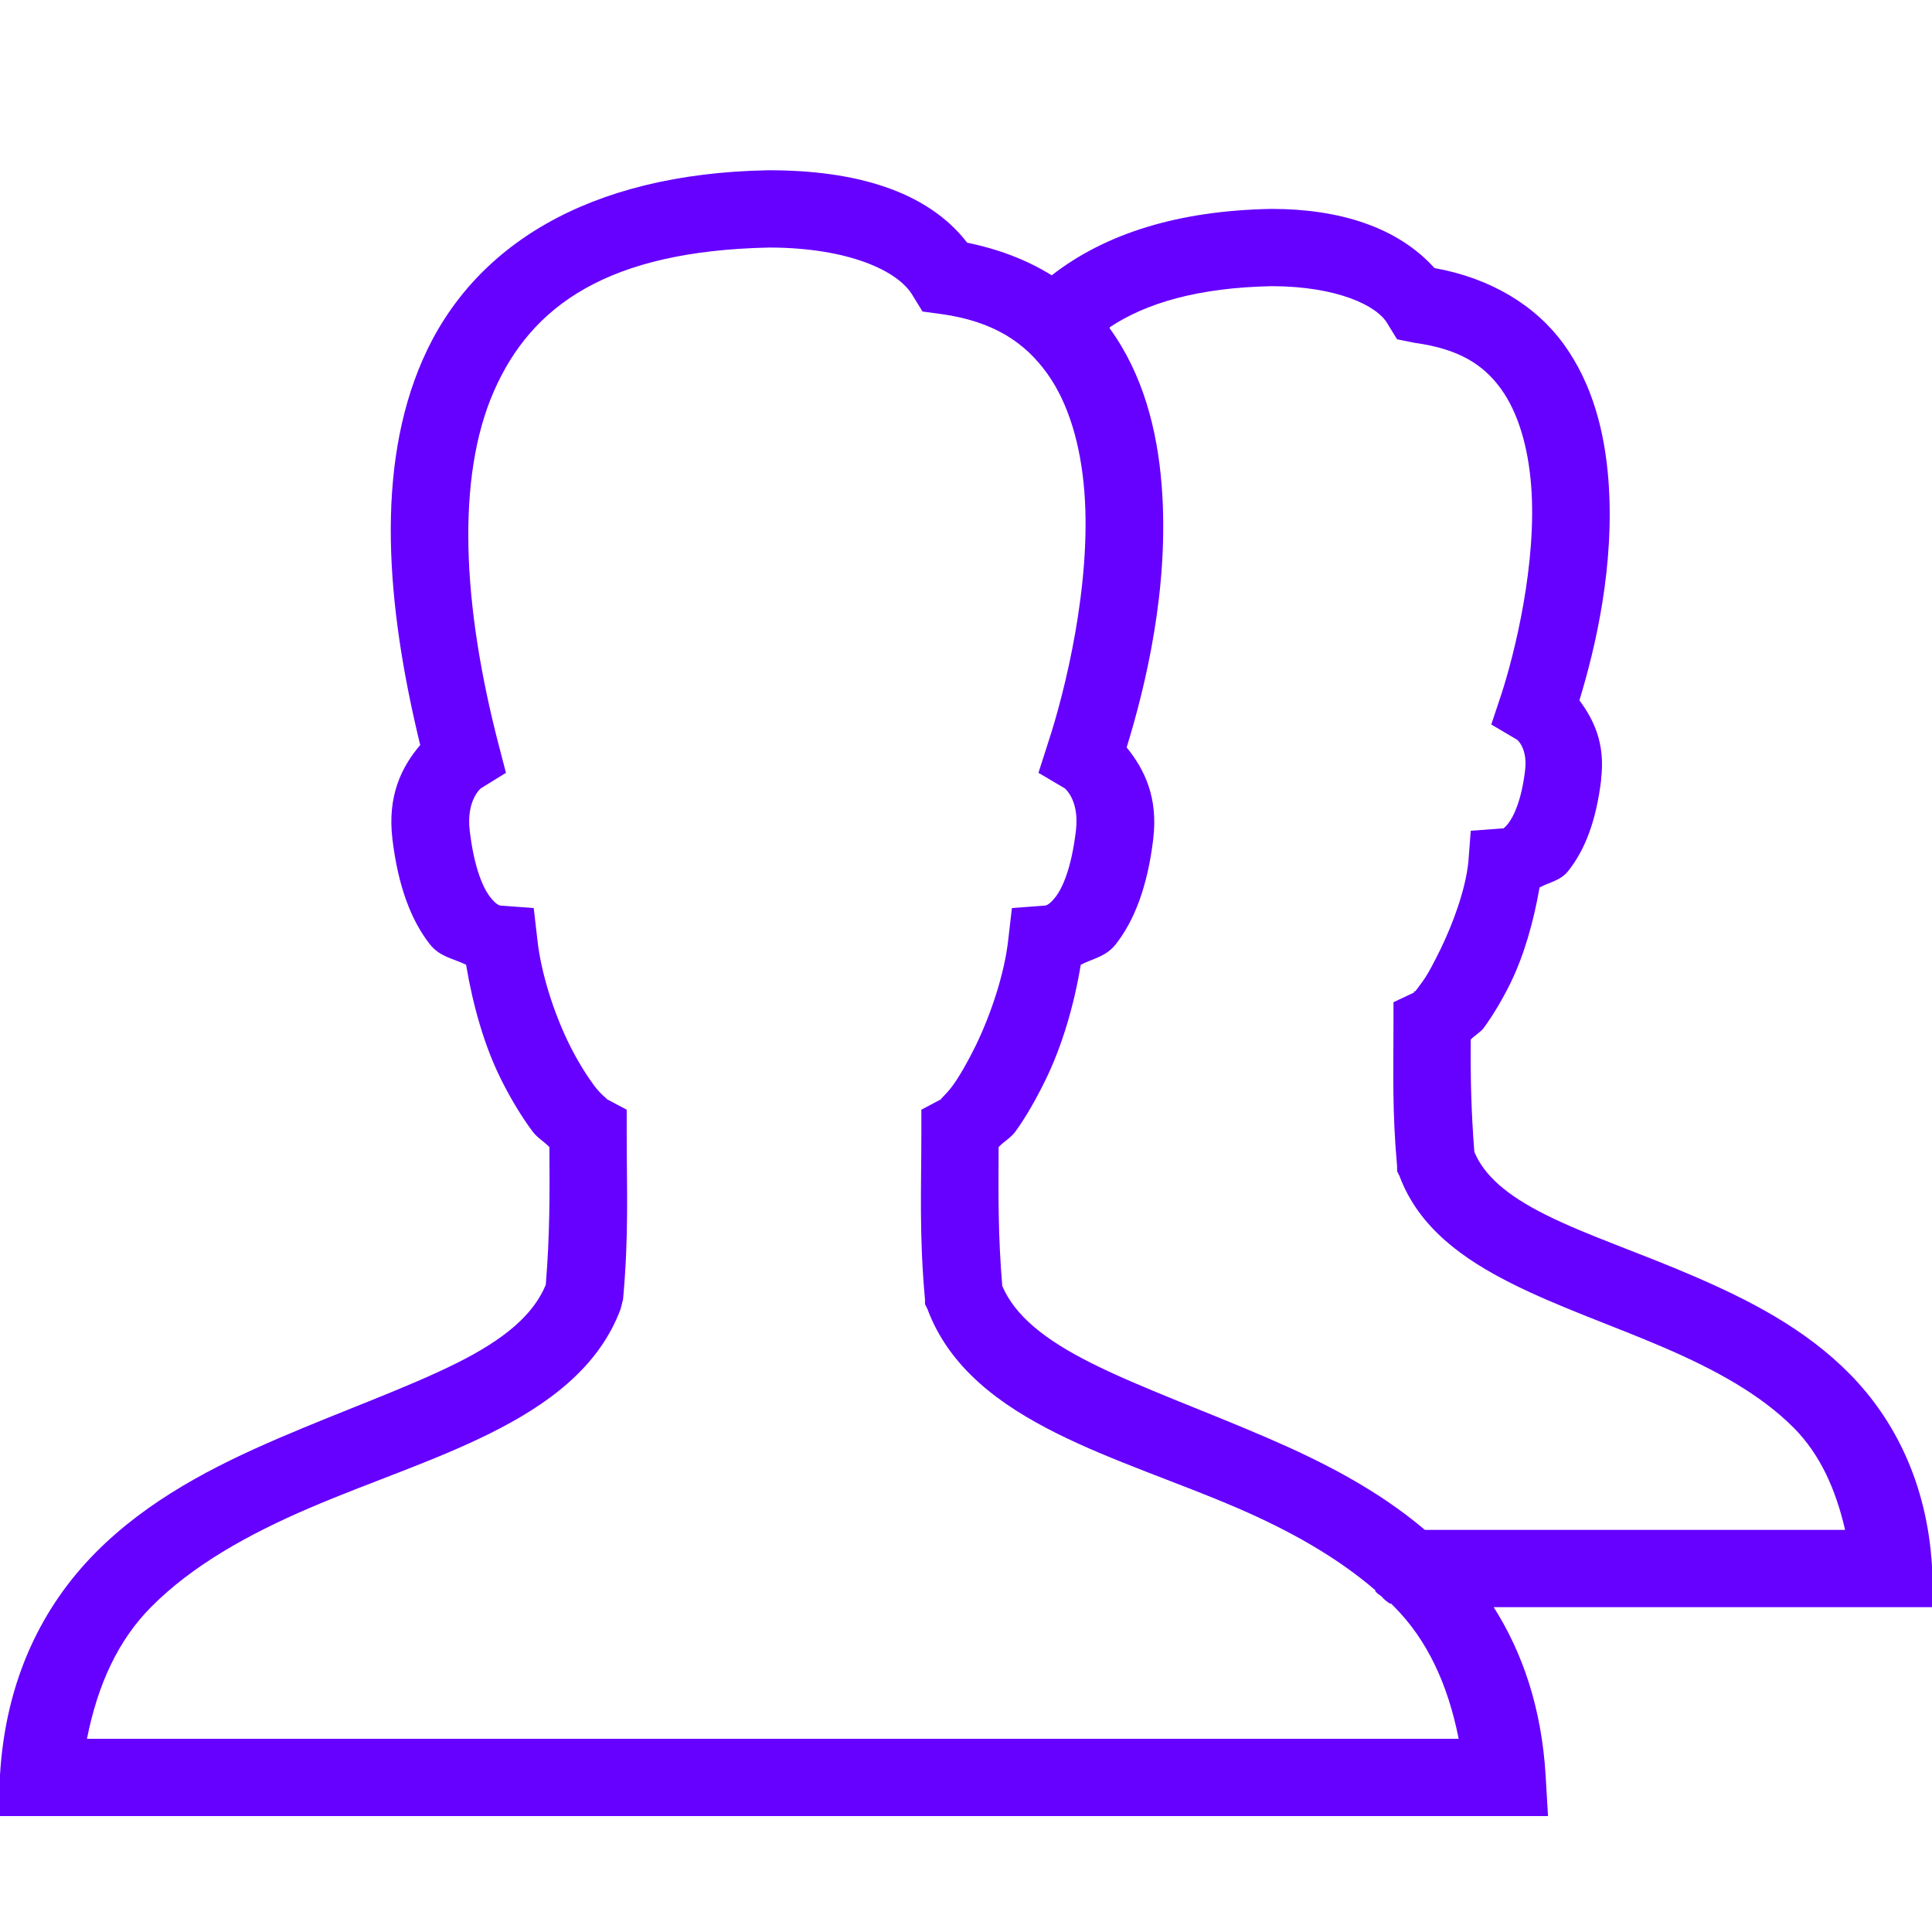
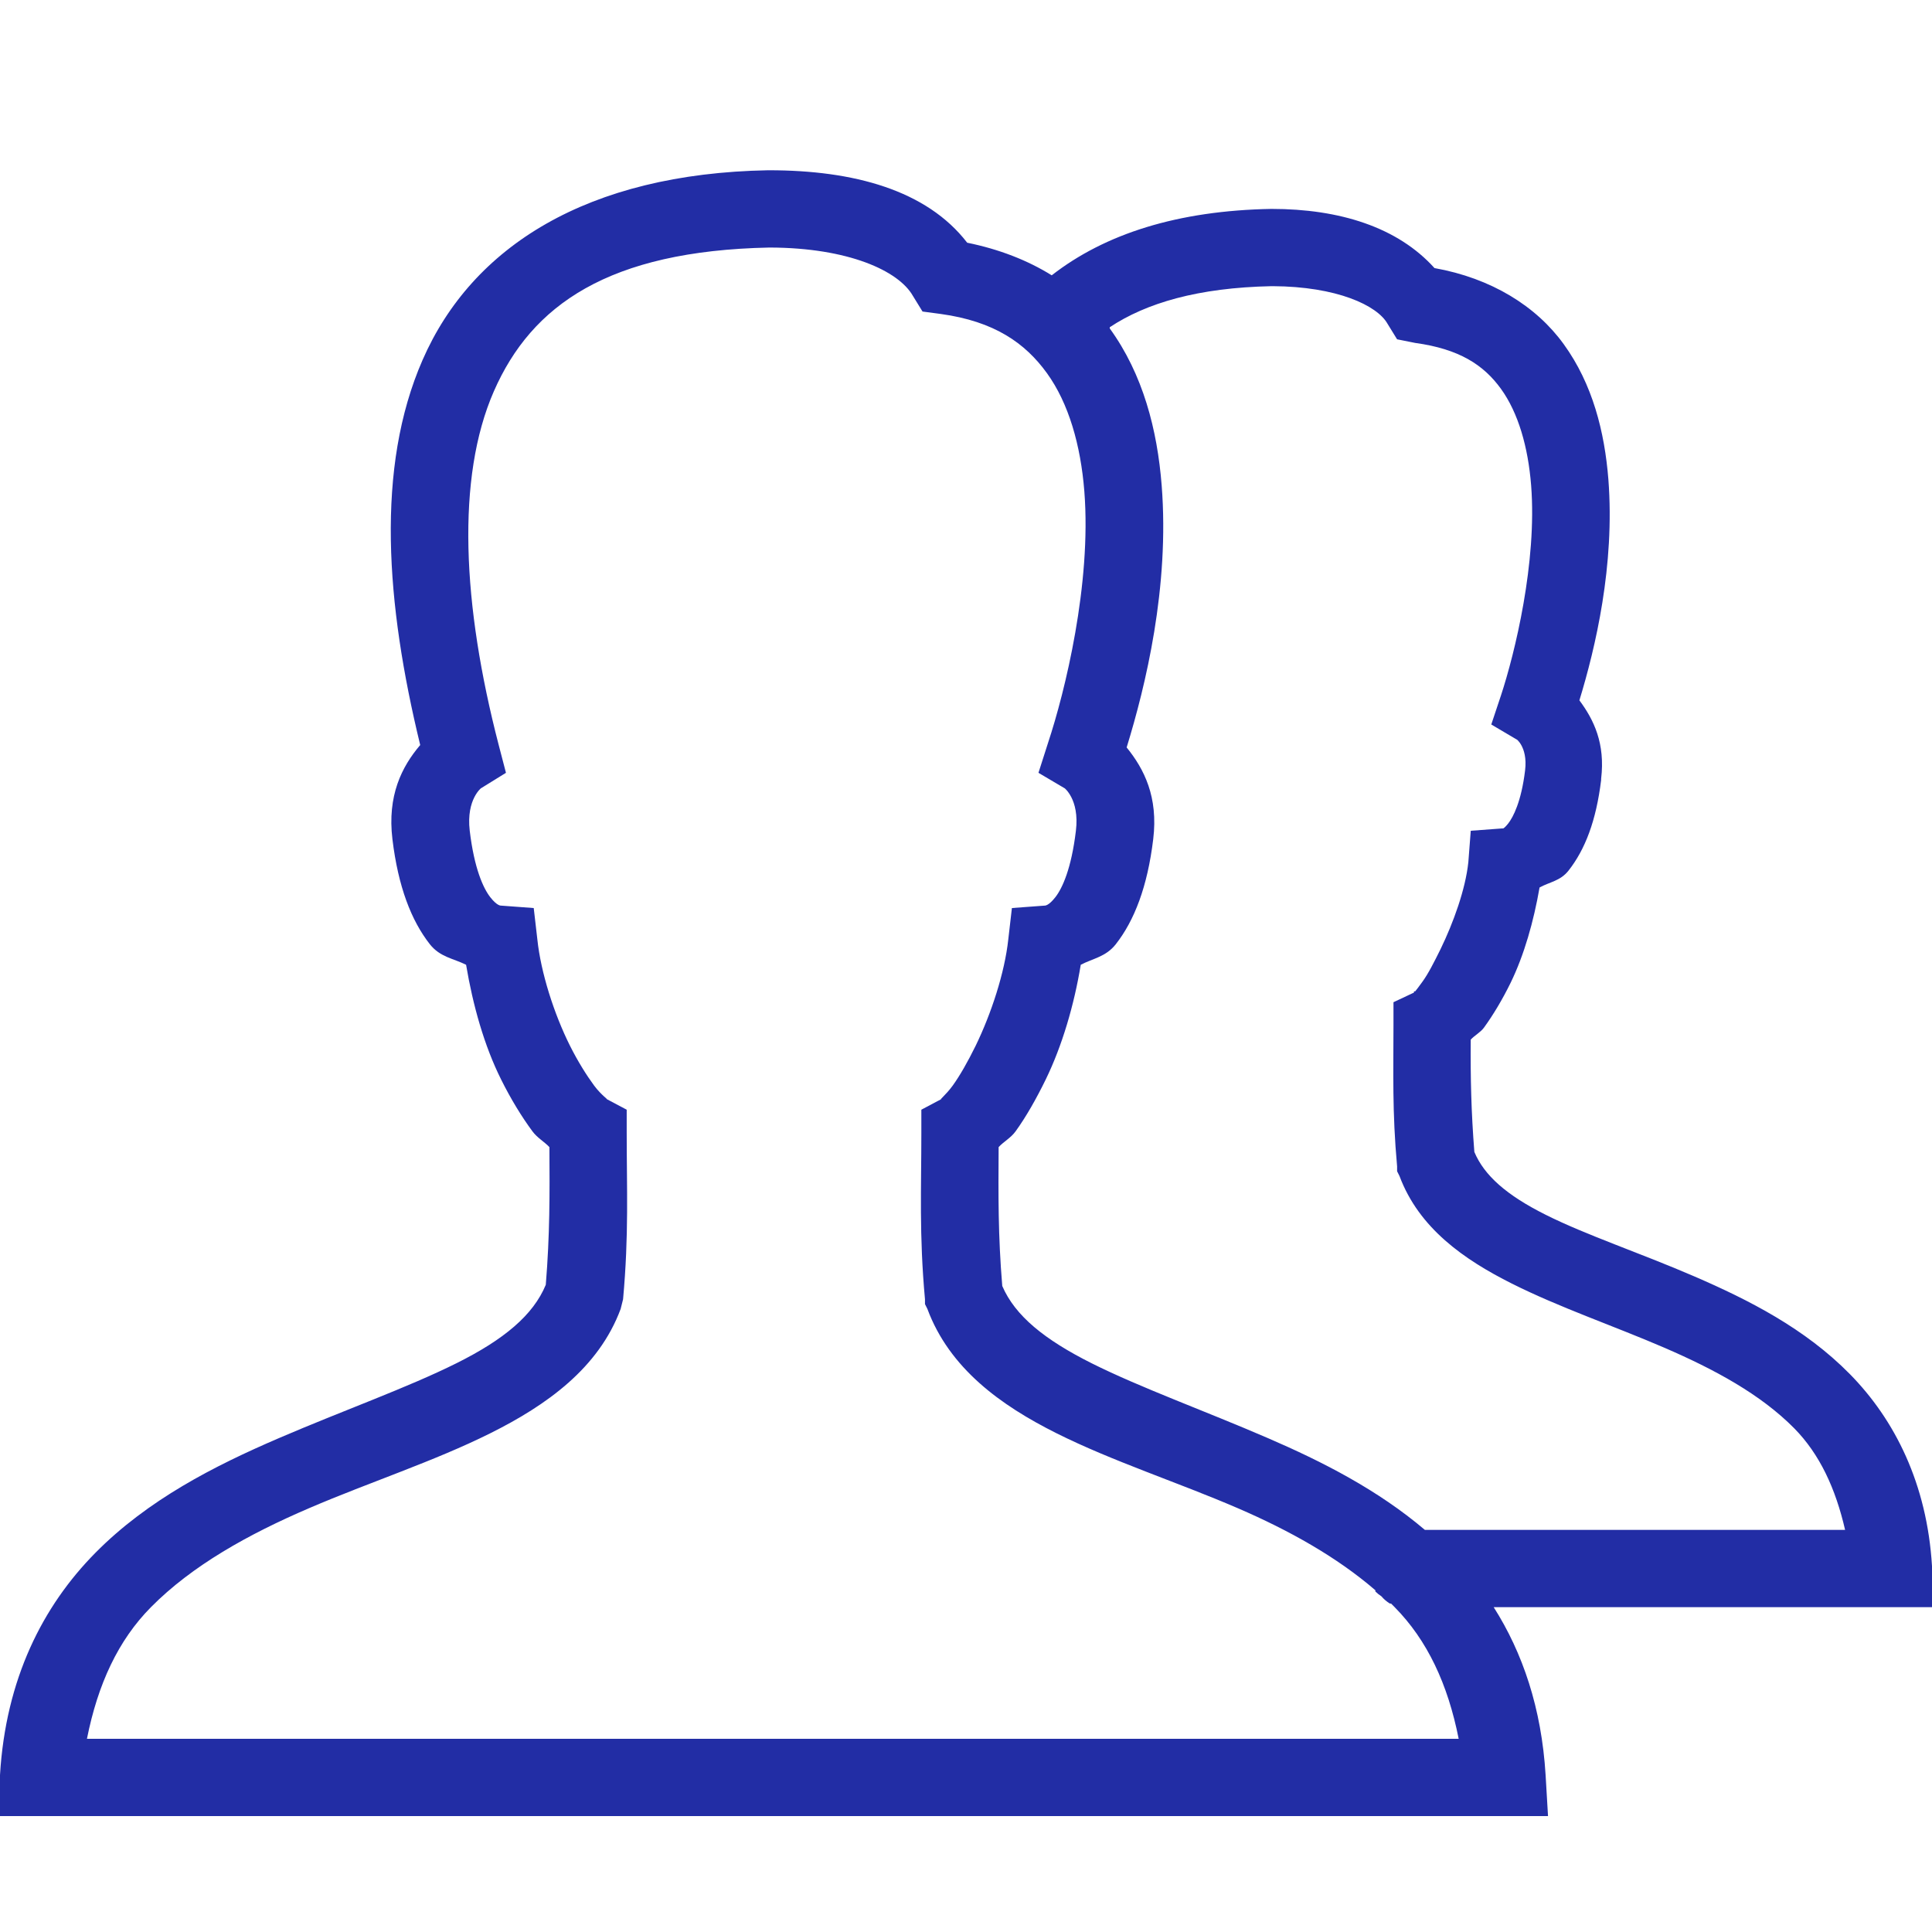
<svg xmlns="http://www.w3.org/2000/svg" x="0px" y="0px" width="60" height="60" viewBox="0 0 172 172" style=" fill:#000000;">
  <g fill="none" fill-rule="nonzero" stroke="none" stroke-width="1" stroke-linecap="butt" stroke-linejoin="miter" stroke-miterlimit="10" stroke-dasharray="" stroke-dashoffset="0" font-family="none" font-weight="none" font-size="none" text-anchor="none" style="mix-blend-mode: normal">
    <path d="M0,172v-172h172v172z" fill="none" />
-     <g fill="#6600ff">
+     <g fill="#222da5">
      <path d="M68.37,15.158c-16.071,0.296 -26.337,6.786 -30.745,16.878c-4.206,9.608 -3.265,21.742 -0.215,34.292c-1.639,1.922 -2.943,4.502 -2.473,8.385c0.511,4.233 1.68,7.243 3.333,9.352c0.914,1.156 2.11,1.263 3.225,1.827c0.605,3.601 1.613,7.202 3.118,10.213c0.86,1.733 1.841,3.333 2.795,4.622c0.43,0.578 1.048,0.914 1.505,1.397c0.027,4.246 0.04,7.78 -0.323,12.255c-1.115,2.701 -3.722,4.878 -7.955,6.987c-4.367,2.177 -10.051,4.192 -15.803,6.665c-5.751,2.473 -11.664,5.482 -16.34,10.213c-4.676,4.73 -7.982,11.22 -8.492,19.78l-0.215,3.655h138.03l-0.215,-3.655c-0.363,-5.953 -2.042,-10.884 -4.622,-14.943h39.237l-0.215,-3.655c-0.443,-7.323 -3.306,-13.021 -7.31,-17.093c-4.004,-4.072 -9.017,-6.611 -13.867,-8.707c-4.851,-2.096 -9.608,-3.668 -13.223,-5.482c-3.494,-1.747 -5.469,-3.507 -6.343,-5.59c-0.282,-3.615 -0.349,-6.558 -0.323,-9.998c0.336,-0.376 0.873,-0.645 1.183,-1.075c0.82,-1.129 1.639,-2.499 2.365,-3.978c1.223,-2.513 2.056,-5.482 2.58,-8.492c0.9,-0.497 1.854,-0.578 2.58,-1.505c1.478,-1.881 2.459,-4.434 2.902,-8.062v-0.107c0.376,-3.144 -0.645,-5.254 -1.935,-6.987c1.424,-4.663 3.171,-12.013 2.58,-19.672c-0.336,-4.219 -1.397,-8.479 -3.978,-12.04c-2.446,-3.386 -6.45,-5.872 -11.502,-6.772c-3.279,-3.642 -8.452,-5.268 -14.512,-5.268c-8.345,0.148 -14.822,2.217 -19.565,5.912c-2.163,-1.344 -4.69,-2.325 -7.525,-2.902c-3.615,-4.69 -10.118,-6.45 -17.63,-6.45zM68.478,22.038c0.04,0 0.067,0 0.107,0c6.92,0.027 11.408,2.056 12.685,4.3l0.86,1.397l1.613,0.215c4.784,0.658 7.525,2.593 9.46,5.268c1.935,2.674 3.01,6.41 3.333,10.535c0.645,8.251 -1.733,17.858 -3.225,22.36l-0.86,2.688l2.365,1.397c-0.148,-0.094 1.317,0.9 0.968,3.763c-0.403,3.373 -1.209,5.12 -1.827,5.912c-0.618,0.793 -0.941,0.752 -0.968,0.752l-2.902,0.215l-0.323,2.795c-0.323,2.983 -1.518,6.611 -2.902,9.46c-0.699,1.424 -1.411,2.674 -2.042,3.547c-0.632,0.873 -1.303,1.357 -0.968,1.183l-1.827,0.968v2.042c0,4.985 -0.202,9.07 0.323,14.835v0.43l0.215,0.43c1.962,5.281 6.504,8.573 11.502,11.072c4.999,2.499 10.737,4.34 16.125,6.665c4.609,1.989 8.828,4.354 12.255,7.31c0.013,0.013 -0.013,0.094 0,0.107c0.161,0.161 0.349,0.309 0.537,0.43c0.215,0.255 0.47,0.47 0.752,0.645c0.013,0.013 0.094,-0.013 0.107,0c0.107,0.107 0.215,0.215 0.323,0.323c2.902,2.943 4.73,6.84 5.697,11.717h-122.12c0.968,-4.864 2.782,-8.775 5.697,-11.717c3.668,-3.709 8.667,-6.49 14.082,-8.815c5.415,-2.325 11.113,-4.166 16.125,-6.665c5.012,-2.499 9.648,-5.792 11.61,-11.072l0.215,-0.86c0.524,-5.765 0.323,-9.85 0.323,-14.835v-2.042l-1.827,-0.968c0.309,0.161 -0.43,-0.309 -1.075,-1.183c-0.645,-0.873 -1.438,-2.123 -2.15,-3.547c-1.424,-2.849 -2.593,-6.517 -2.902,-9.46l-0.323,-2.795l-2.902,-0.215c-0.027,0 -0.349,0.04 -0.968,-0.752c-0.618,-0.793 -1.424,-2.54 -1.827,-5.912c-0.336,-2.862 1.115,-3.857 0.968,-3.763l2.257,-1.397l-0.645,-2.473c-3.238,-12.47 -3.803,-23.798 -0.43,-31.497c3.359,-7.673 10.213,-12.497 24.51,-12.793zM113.198,25.477c0.04,0 0.067,0 0.107,0c5.724,0.027 9.299,1.72 10.213,3.333l0.86,1.397l1.613,0.323c3.91,0.537 6.087,1.948 7.633,4.085c1.545,2.137 2.419,5.187 2.688,8.6c0.537,6.826 -1.451,14.956 -2.688,18.705l-0.86,2.58l2.365,1.397c-0.309,-0.188 0.914,0.47 0.645,2.688c-0.336,2.782 -1.062,4.166 -1.505,4.73c-0.443,0.564 -0.551,0.443 -0.43,0.43l-2.902,0.215l-0.215,2.795c-0.255,2.419 -1.33,5.388 -2.473,7.74c-0.578,1.169 -1.102,2.204 -1.613,2.902c-0.309,0.417 -0.524,0.726 -0.645,0.86h-0.107c-0.013,0.013 0,0.107 0,0.107l-1.827,0.86v2.042c0,4.179 -0.121,7.686 0.323,12.578v0.43l0.215,0.43c1.733,4.636 5.738,7.431 9.998,9.568c4.26,2.137 9.03,3.749 13.545,5.697c4.515,1.948 8.613,4.166 11.61,7.202c2.257,2.298 3.668,5.348 4.515,9.03h-37.41c-4.233,-3.588 -9.124,-6.074 -13.975,-8.17c-5.724,-2.473 -11.341,-4.488 -15.695,-6.665c-4.179,-2.096 -6.813,-4.219 -7.955,-6.88c-0.376,-4.528 -0.349,-8.076 -0.323,-12.363c0.443,-0.484 1.088,-0.82 1.505,-1.397c0.941,-1.303 1.841,-2.889 2.688,-4.622c1.465,-3.01 2.526,-6.625 3.118,-10.213c1.075,-0.564 2.231,-0.699 3.118,-1.827c1.653,-2.11 2.822,-5.12 3.333,-9.352c0.457,-3.763 -0.806,-6.248 -2.365,-8.17c1.68,-5.456 3.83,-14.271 3.118,-23.328c-0.39,-4.945 -1.653,-9.877 -4.622,-13.975c-0.013,-0.027 0.013,-0.081 0,-0.107c3.238,-2.15 7.848,-3.521 14.405,-3.655z" />
    </g>
  </g>
</svg>
